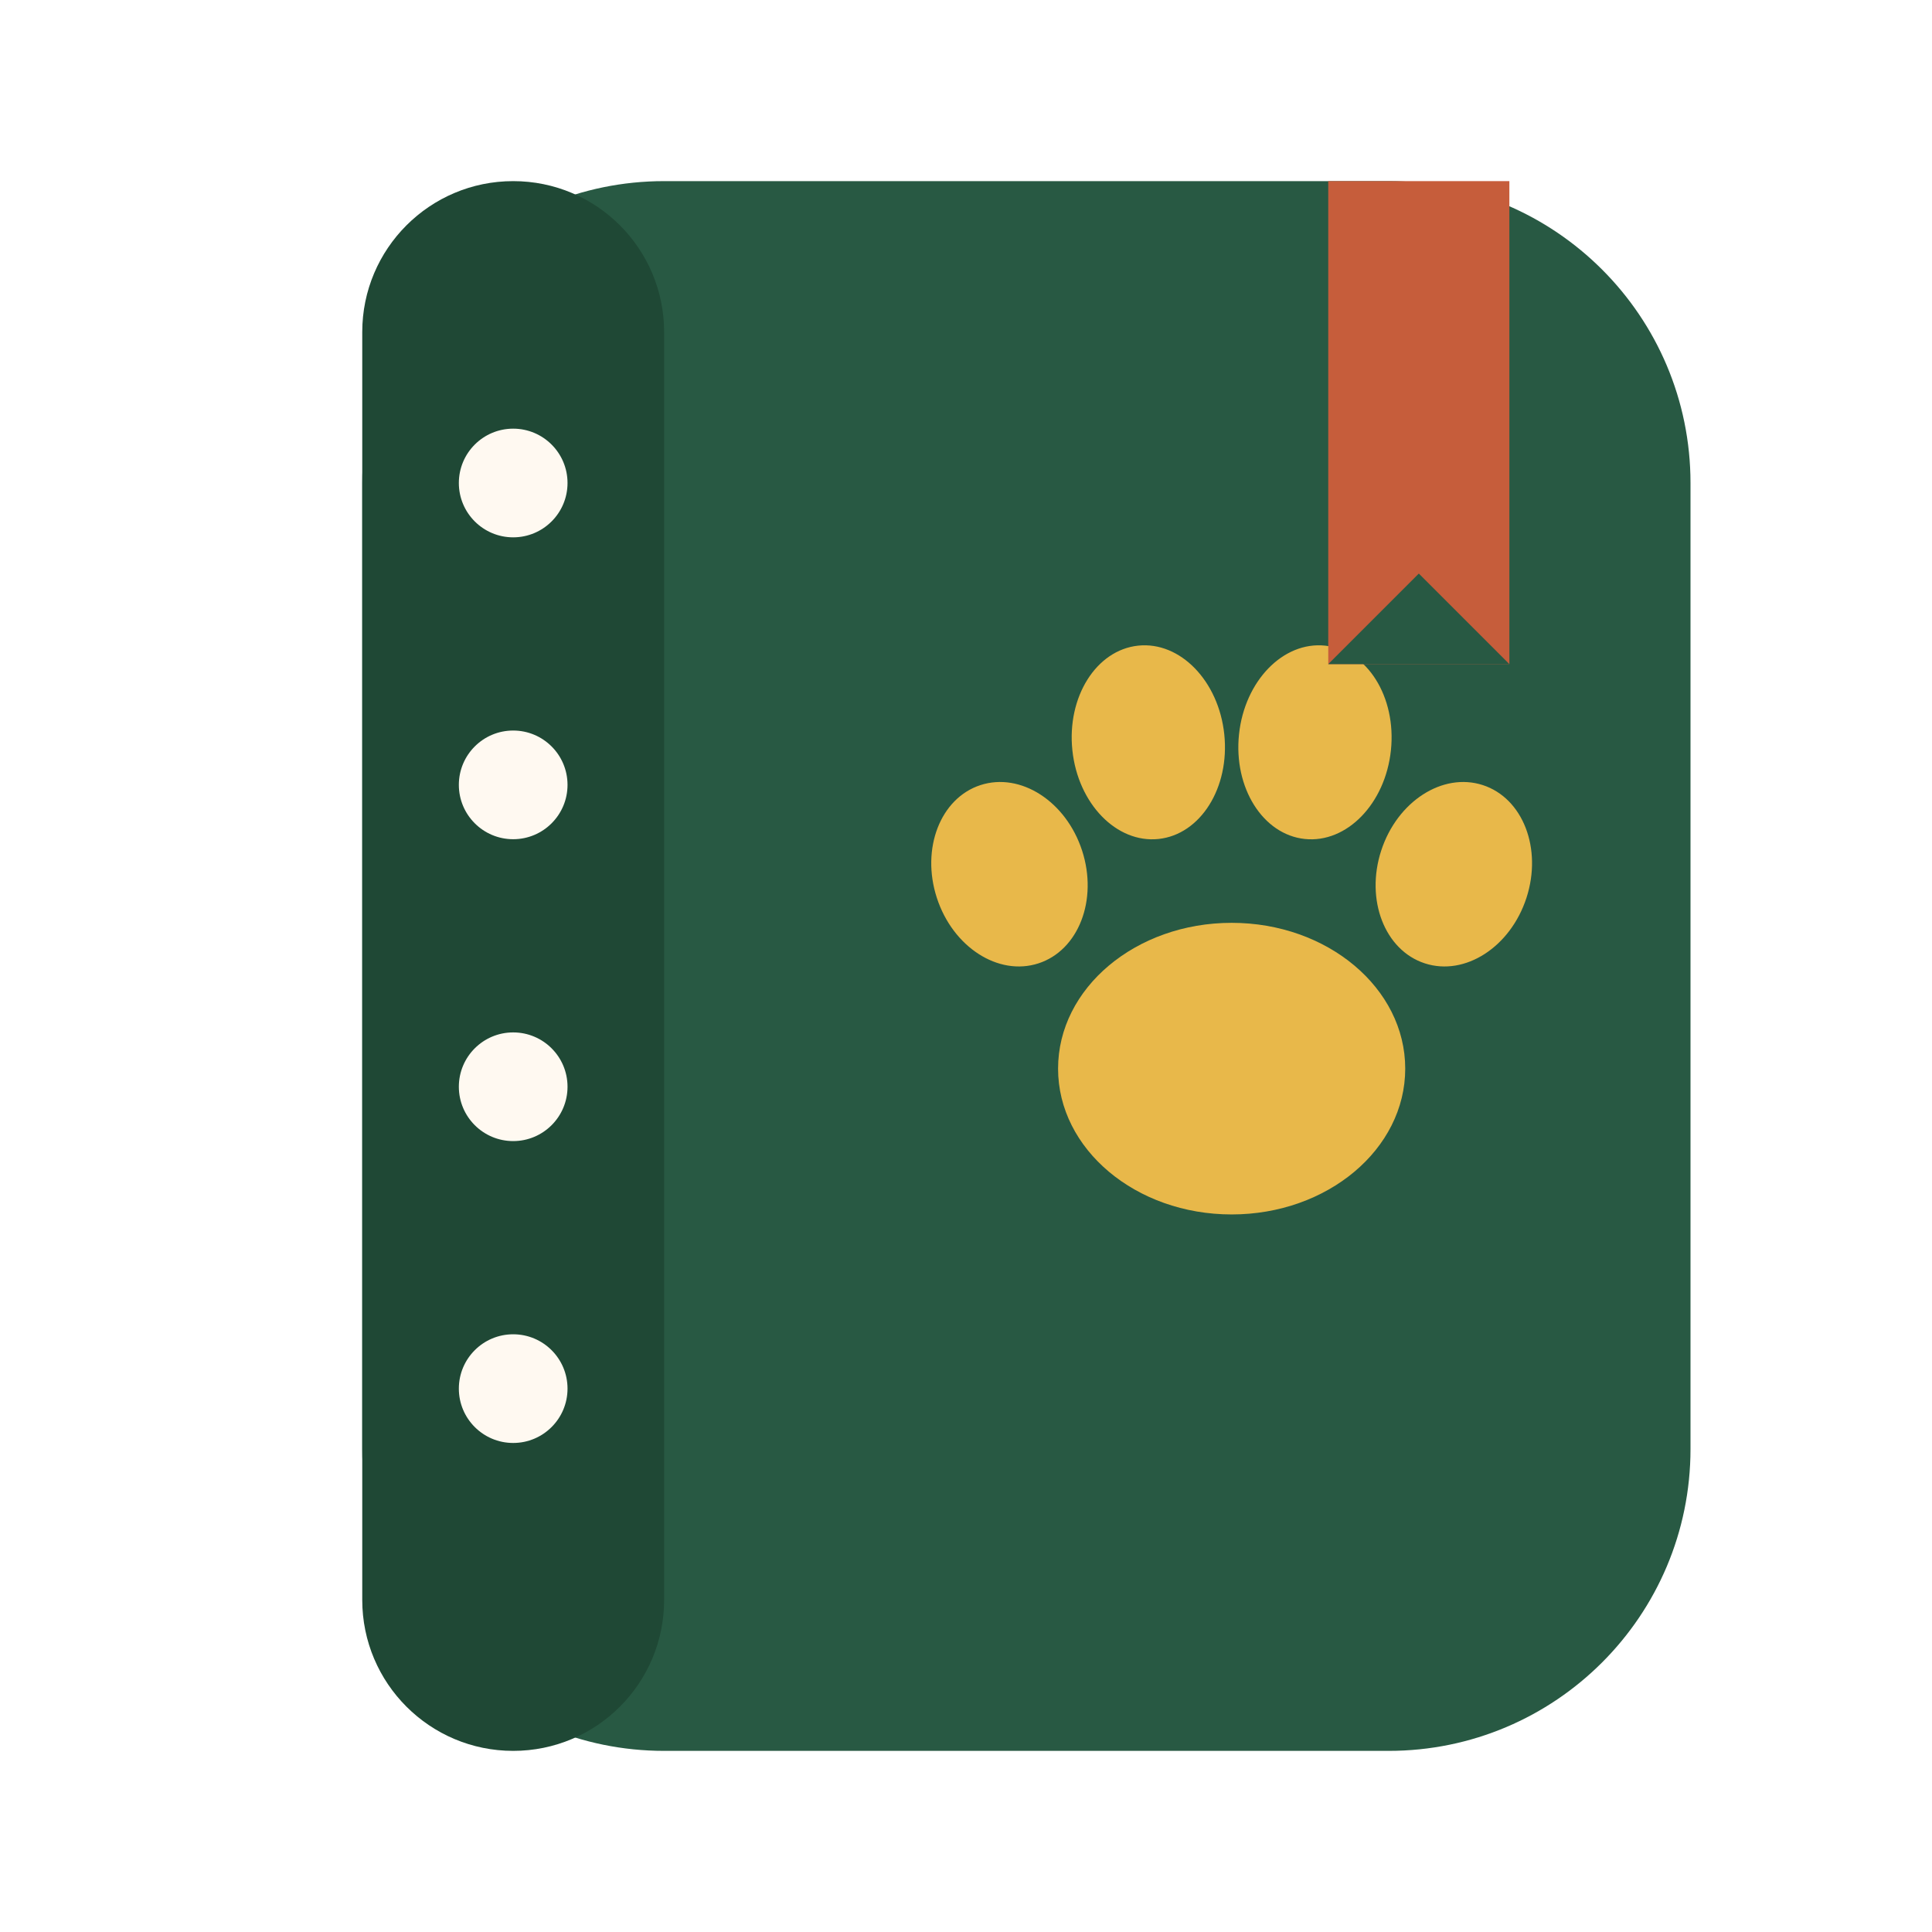
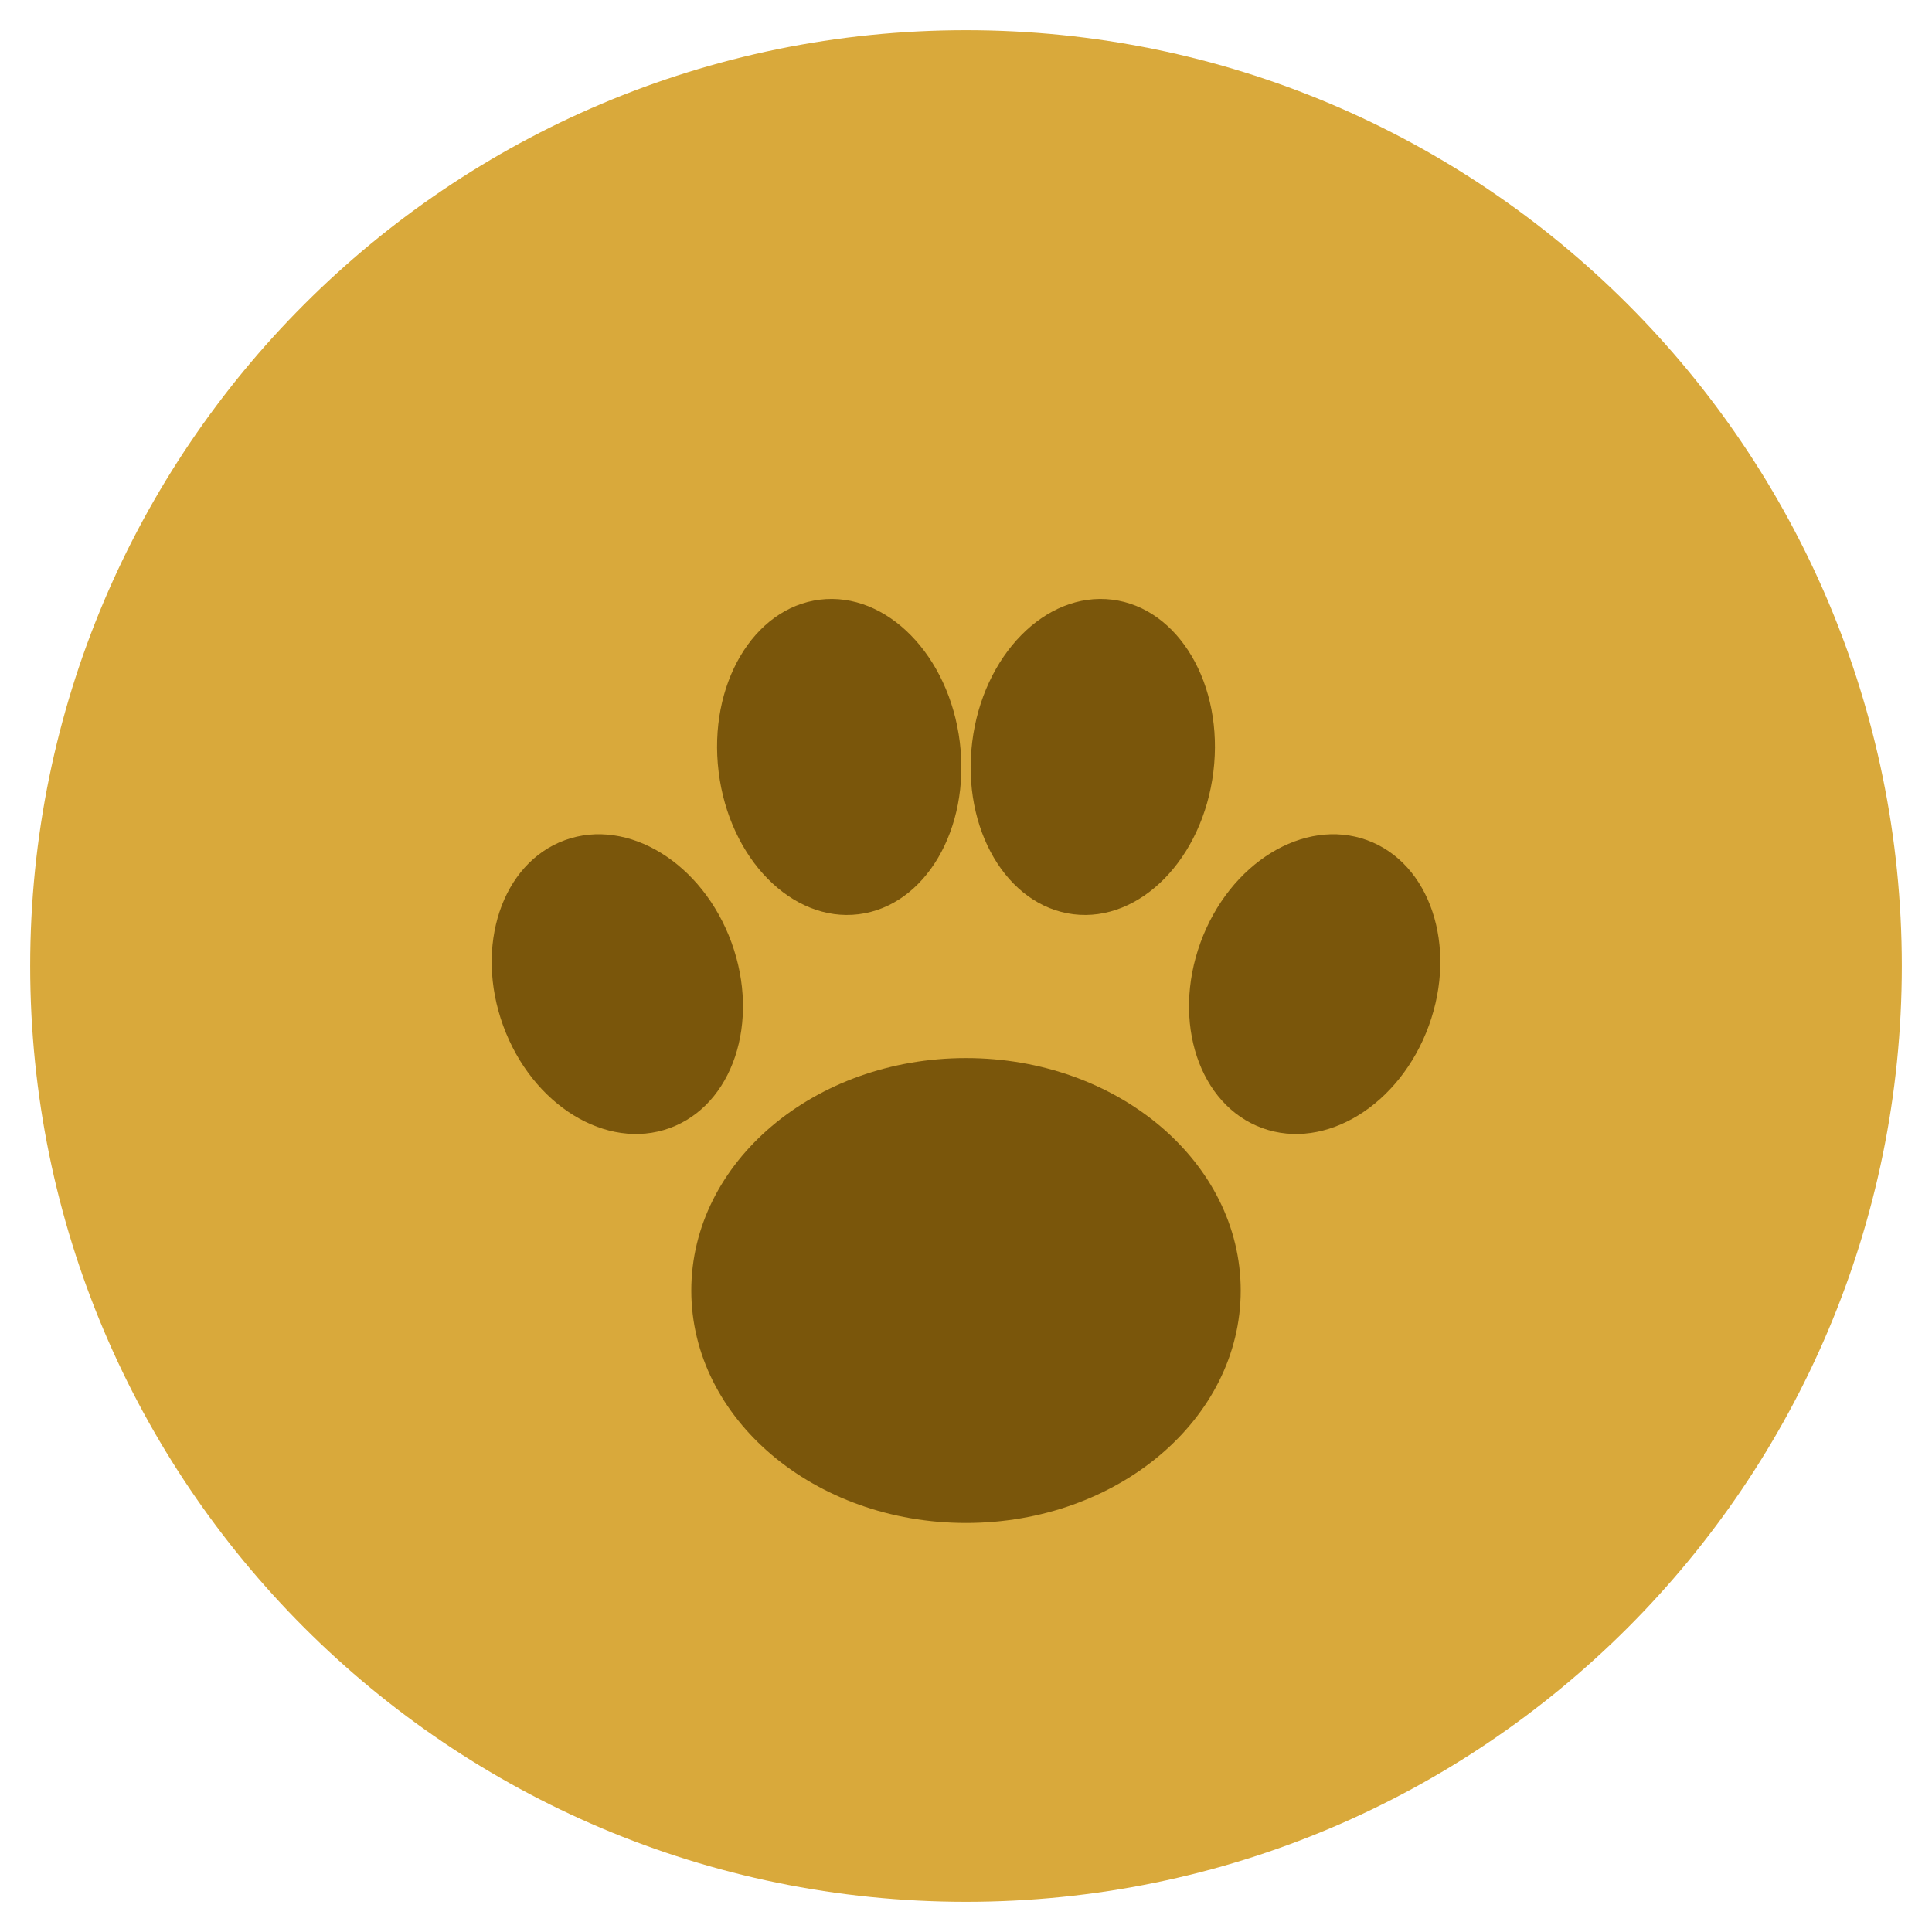
- <svg xmlns="http://www.w3.org/2000/svg" viewBox="0 0 64 64">
-   <rect x="12" y="6" width="44" height="52" rx="10" fill="#285943" />
-   <rect x="12" y="6" width="10" height="52" rx="5" fill="#1F4835" />
-   <g fill="#FFF9F1">
-     <circle cx="17" cy="16" r="1.8" />
-     <circle cx="17" cy="26" r="1.8" />
-     <circle cx="17" cy="36" r="1.8" />
-     <circle cx="17" cy="46" r="1.8" />
+ <svg xmlns="http://www.w3.org/2000/svg" viewBox="0 0 64 64" width="64" height="64">
+   <circle cx="32" cy="32" r="31" fill="#D9A93B" />
+   <g fill="#7A560B" transform="translate(11.00 14.75) scale(1.75)">
+     <ellipse cx="12" cy="16" rx="5.2" ry="4.4" />
+     <ellipse cx="5.4" cy="10.2" rx="2.3" ry="2.9" transform="rotate(-20 5.4 10.2)" />
+     <ellipse cx="9.6" cy="5.9" rx="2.3" ry="3" transform="rotate(-7 9.6 5.9)" />
+     <ellipse cx="14.4" cy="5.9" rx="2.3" ry="3" transform="rotate(7 14.4 5.9)" />
+     <ellipse cx="18.6" cy="10.2" rx="2.3" ry="2.9" transform="rotate(20 18.6 10.2)" />
  </g>
-   <g fill="#E8B84A" transform="translate(27 17) scale(1.15)">
-     <ellipse cx="12" cy="16" rx="5" ry="4.2" />
-     <ellipse cx="5.6" cy="10.4" rx="2.2" ry="2.7" transform="rotate(-18 5.6 10.4)" />
-     <ellipse cx="9.6" cy="6.6" rx="2.2" ry="2.8" transform="rotate(-6 9.6 6.6)" />
-     <ellipse cx="14.4" cy="6.6" rx="2.2" ry="2.8" transform="rotate(6 14.4 6.6)" />
-     <ellipse cx="18.4" cy="10.4" rx="2.2" ry="2.7" transform="rotate(18 18.4 10.4)" />
-   </g>
-   <rect x="44" y="6" width="6" height="16" fill="#C65D3B" />
-   <path d="M44 22l3-3 3 3z" fill="#285943" />
</svg>
